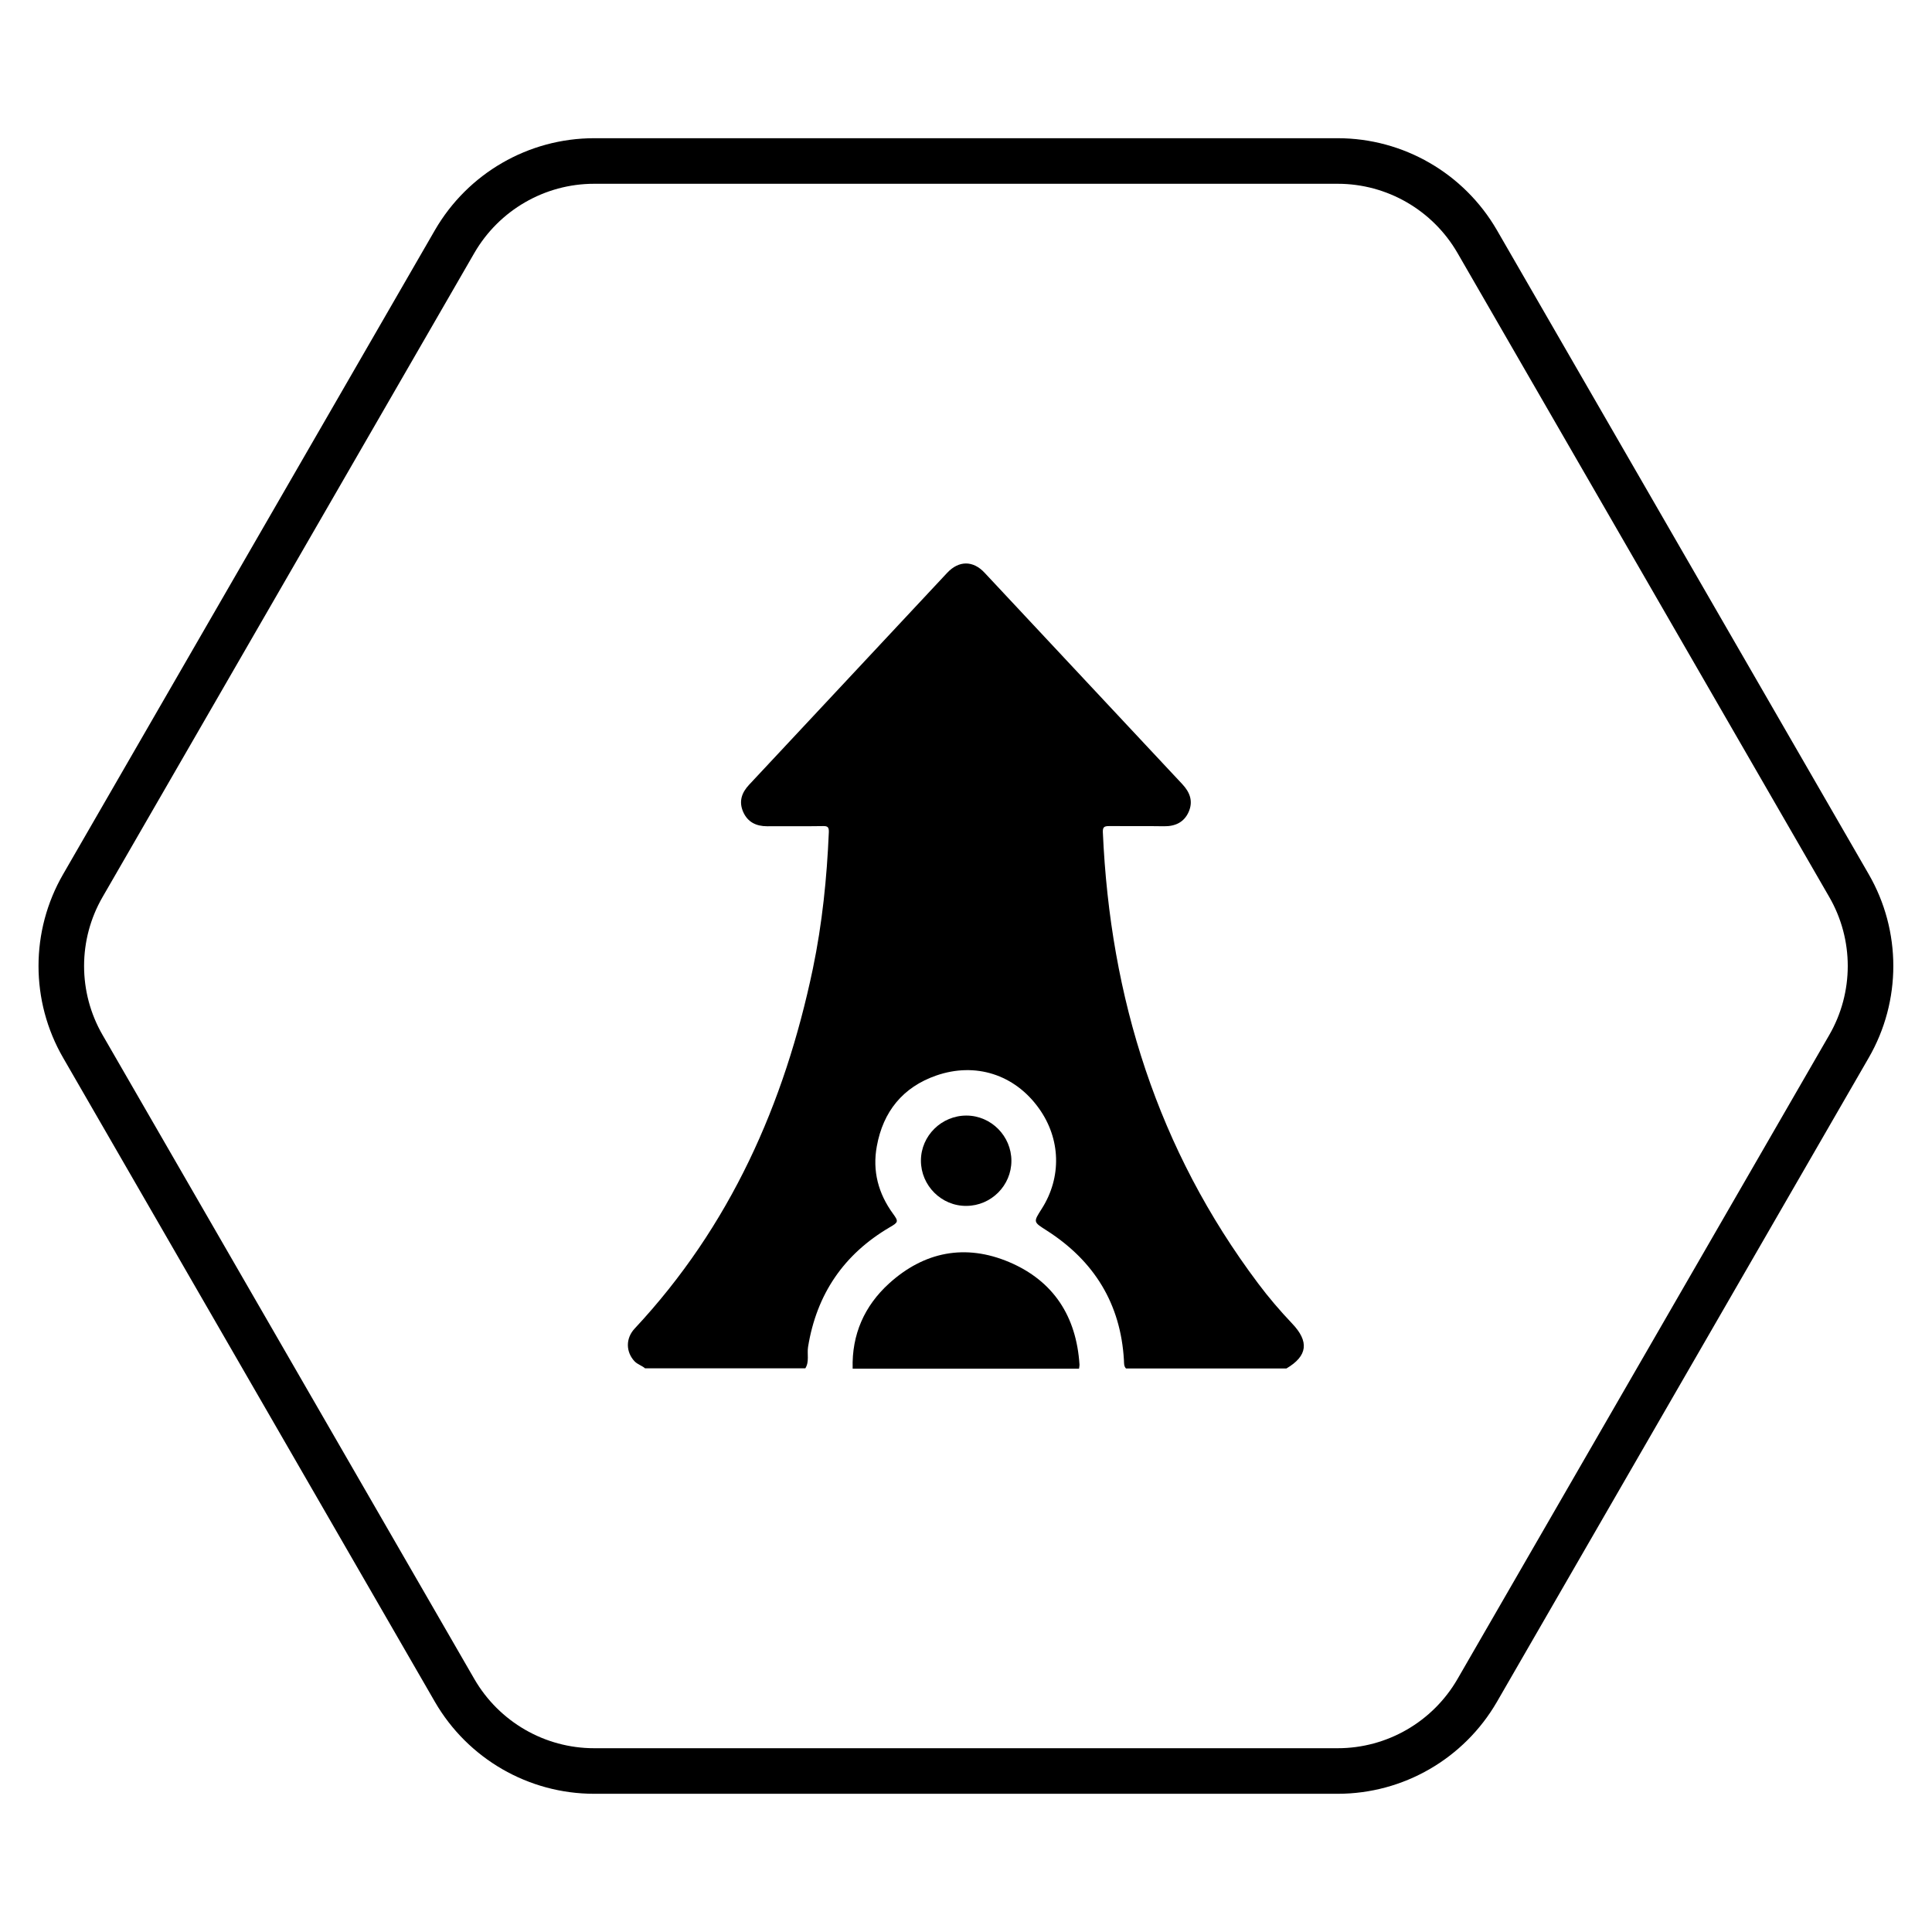
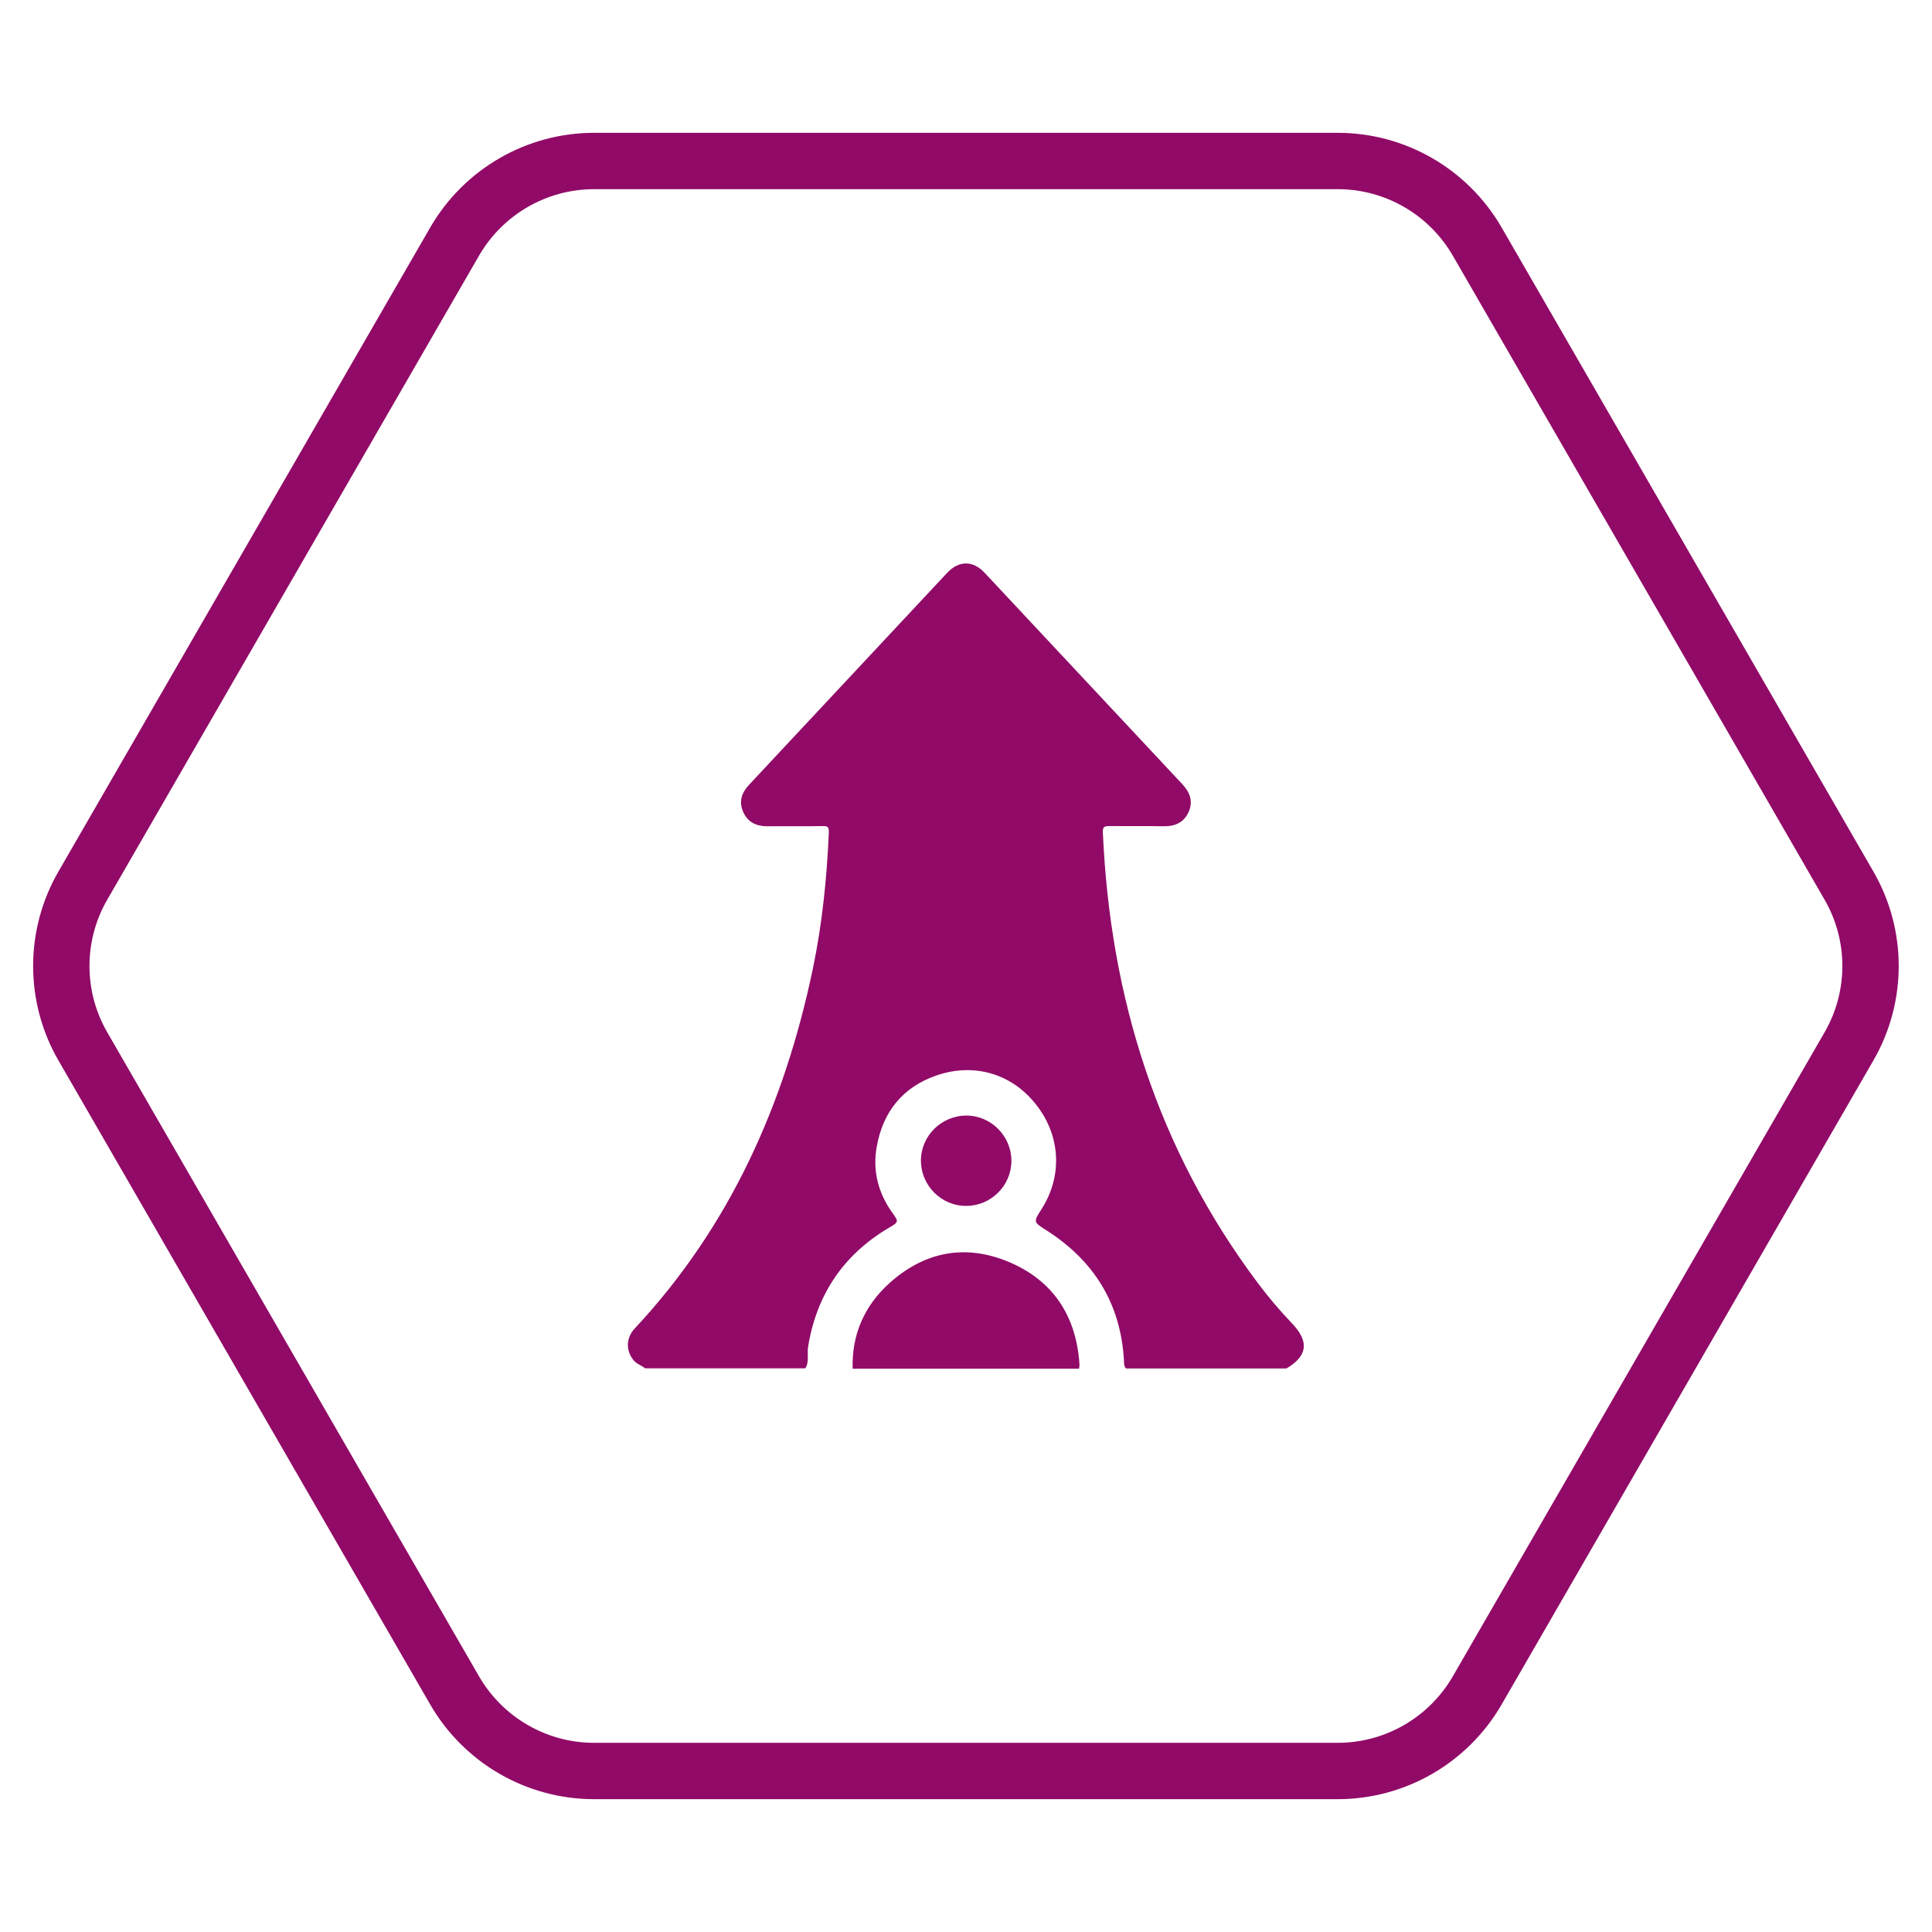
<svg xmlns="http://www.w3.org/2000/svg" id="Capa_1" data-name="Capa 1" viewBox="0 0 120 120">
  <defs>
    <style>
      .cls-1 {
        fill: none;
-         stroke: #000;
+         stroke: #910a67;
        stroke-miterlimit: 10;
-         stroke-width: 2.83px;
+         stroke-width: 3.5px;
+       }
+       g &gt; path {
+         fill: #910a67;
      }
    </style>
  </defs>
  <path class="cls-1" d="M83.09,10h-46.19c-3.57,0-6.87,1.91-8.66,5L5.15,55c-1.79,3.09-1.79,6.91,0,10l23.09,40c1.79,3.09,5.09,5,8.66,5h46.19c3.57,0,6.87-1.91,8.66-5l23.09-40c1.79-3.09,1.79-6.91,0-10l-23.09-40c-1.79-3.09-5.09-5-8.66-5Z" />
  <g>
    <path d="M40.08,85c-.2-.18-.48-.25-.67-.45-.54-.58-.56-1.42.01-2.03,5.93-6.35,9.31-13.95,11.07-22.36.58-2.79.87-5.62.99-8.47.01-.3-.06-.39-.36-.38-1.16.02-2.31,0-3.47.01-.69,0-1.21-.26-1.49-.89-.28-.64-.1-1.19.37-1.69,4.1-4.38,8.2-8.77,12.3-13.16.72-.77,1.61-.78,2.33,0,4.09,4.37,8.18,8.75,12.27,13.12.48.51.69,1.07.4,1.73-.29.65-.84.9-1.54.89-1.14-.02-2.28,0-3.42-.01-.3,0-.38.08-.37.38.45,10.29,3.41,19.72,9.64,28.02.65.87,1.36,1.7,2.11,2.49,1.08,1.13.97,2.02-.35,2.8h-9.96c-.14-.14-.12-.33-.13-.51-.2-3.51-1.85-6.17-4.78-8.05-.86-.55-.86-.52-.32-1.37,1.24-1.95,1.18-4.34-.19-6.24-1.5-2.09-3.93-2.87-6.36-2.03-2.08.72-3.31,2.24-3.7,4.4-.28,1.53.09,2.93,1.01,4.19.35.48.33.53-.21.84-2.86,1.68-4.54,4.16-5.07,7.43-.07.44.09.92-.17,1.33h-9.96Z" />
    <path d="M52.96,85c-.06-2.11.73-3.89,2.26-5.28,2.18-1.98,4.74-2.48,7.46-1.33,2.76,1.17,4.18,3.38,4.37,6.38,0,.08-.02.16-.03.24h-14.06Z" />
    <path d="M62.82,72.1c0,1.53-1.25,2.79-2.79,2.8-1.55.02-2.83-1.26-2.83-2.81,0-1.55,1.29-2.81,2.84-2.8,1.53.01,2.78,1.28,2.78,2.81Z" />
  </g>
</svg>
